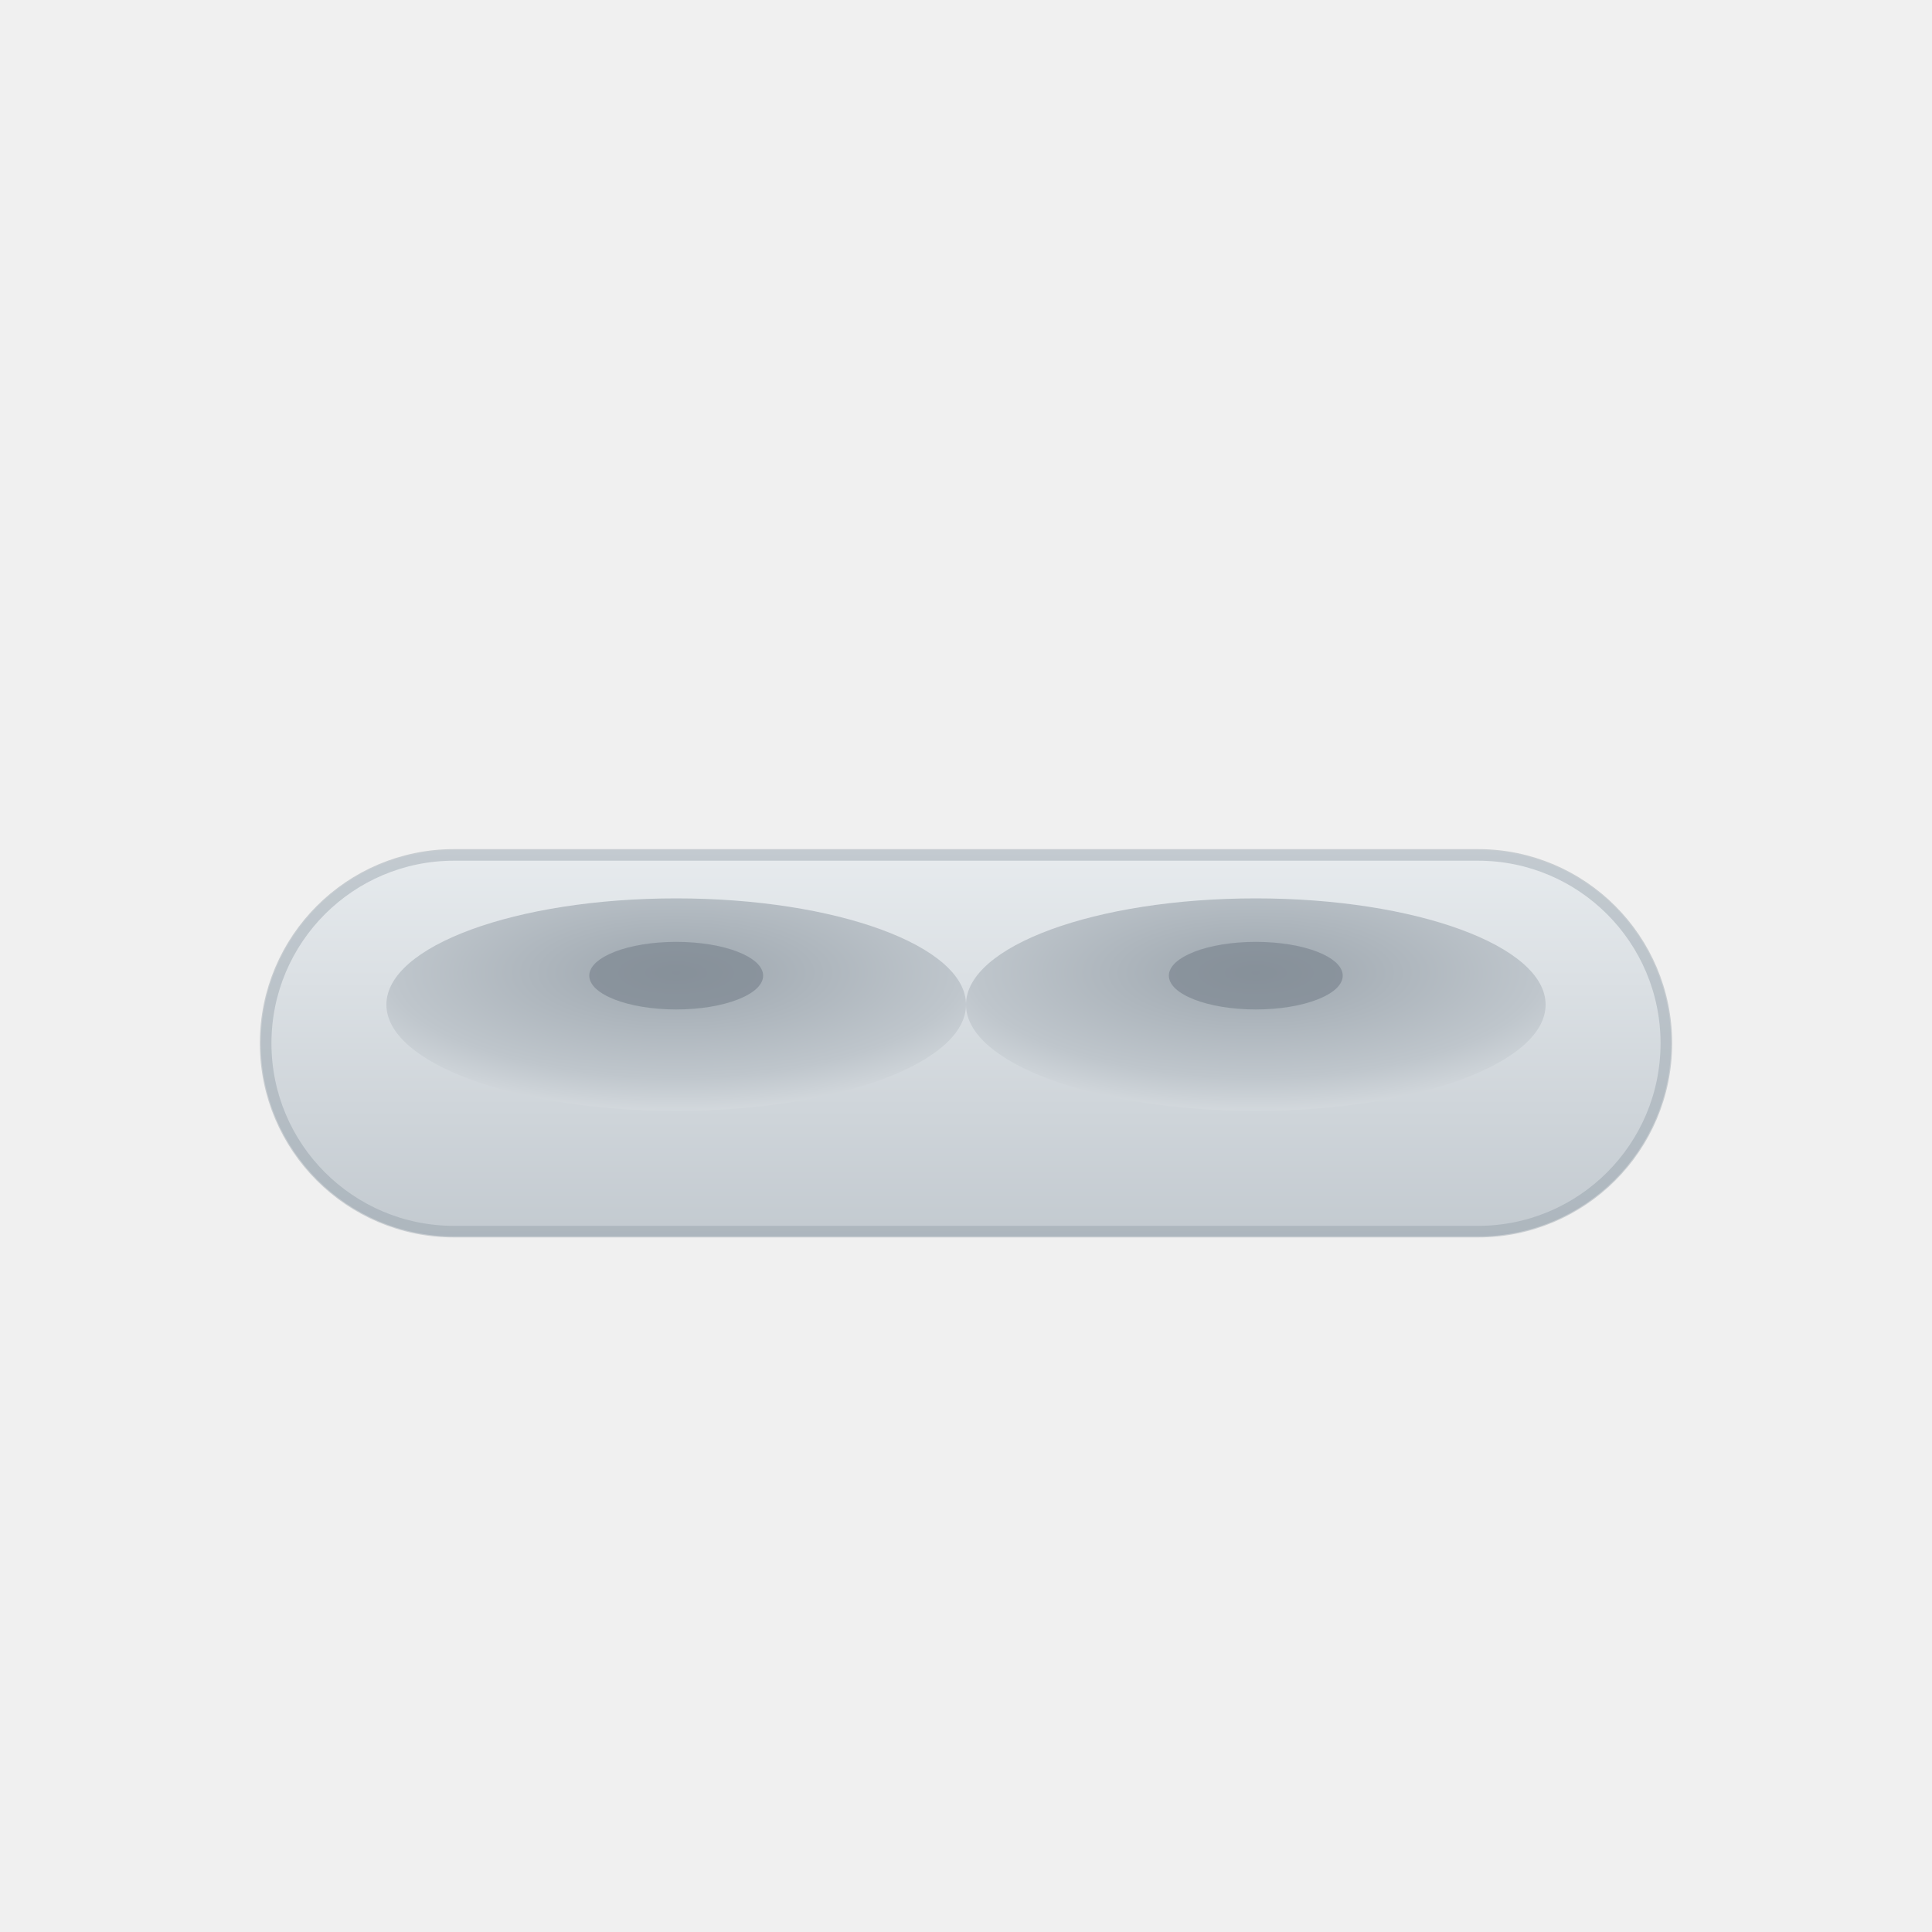
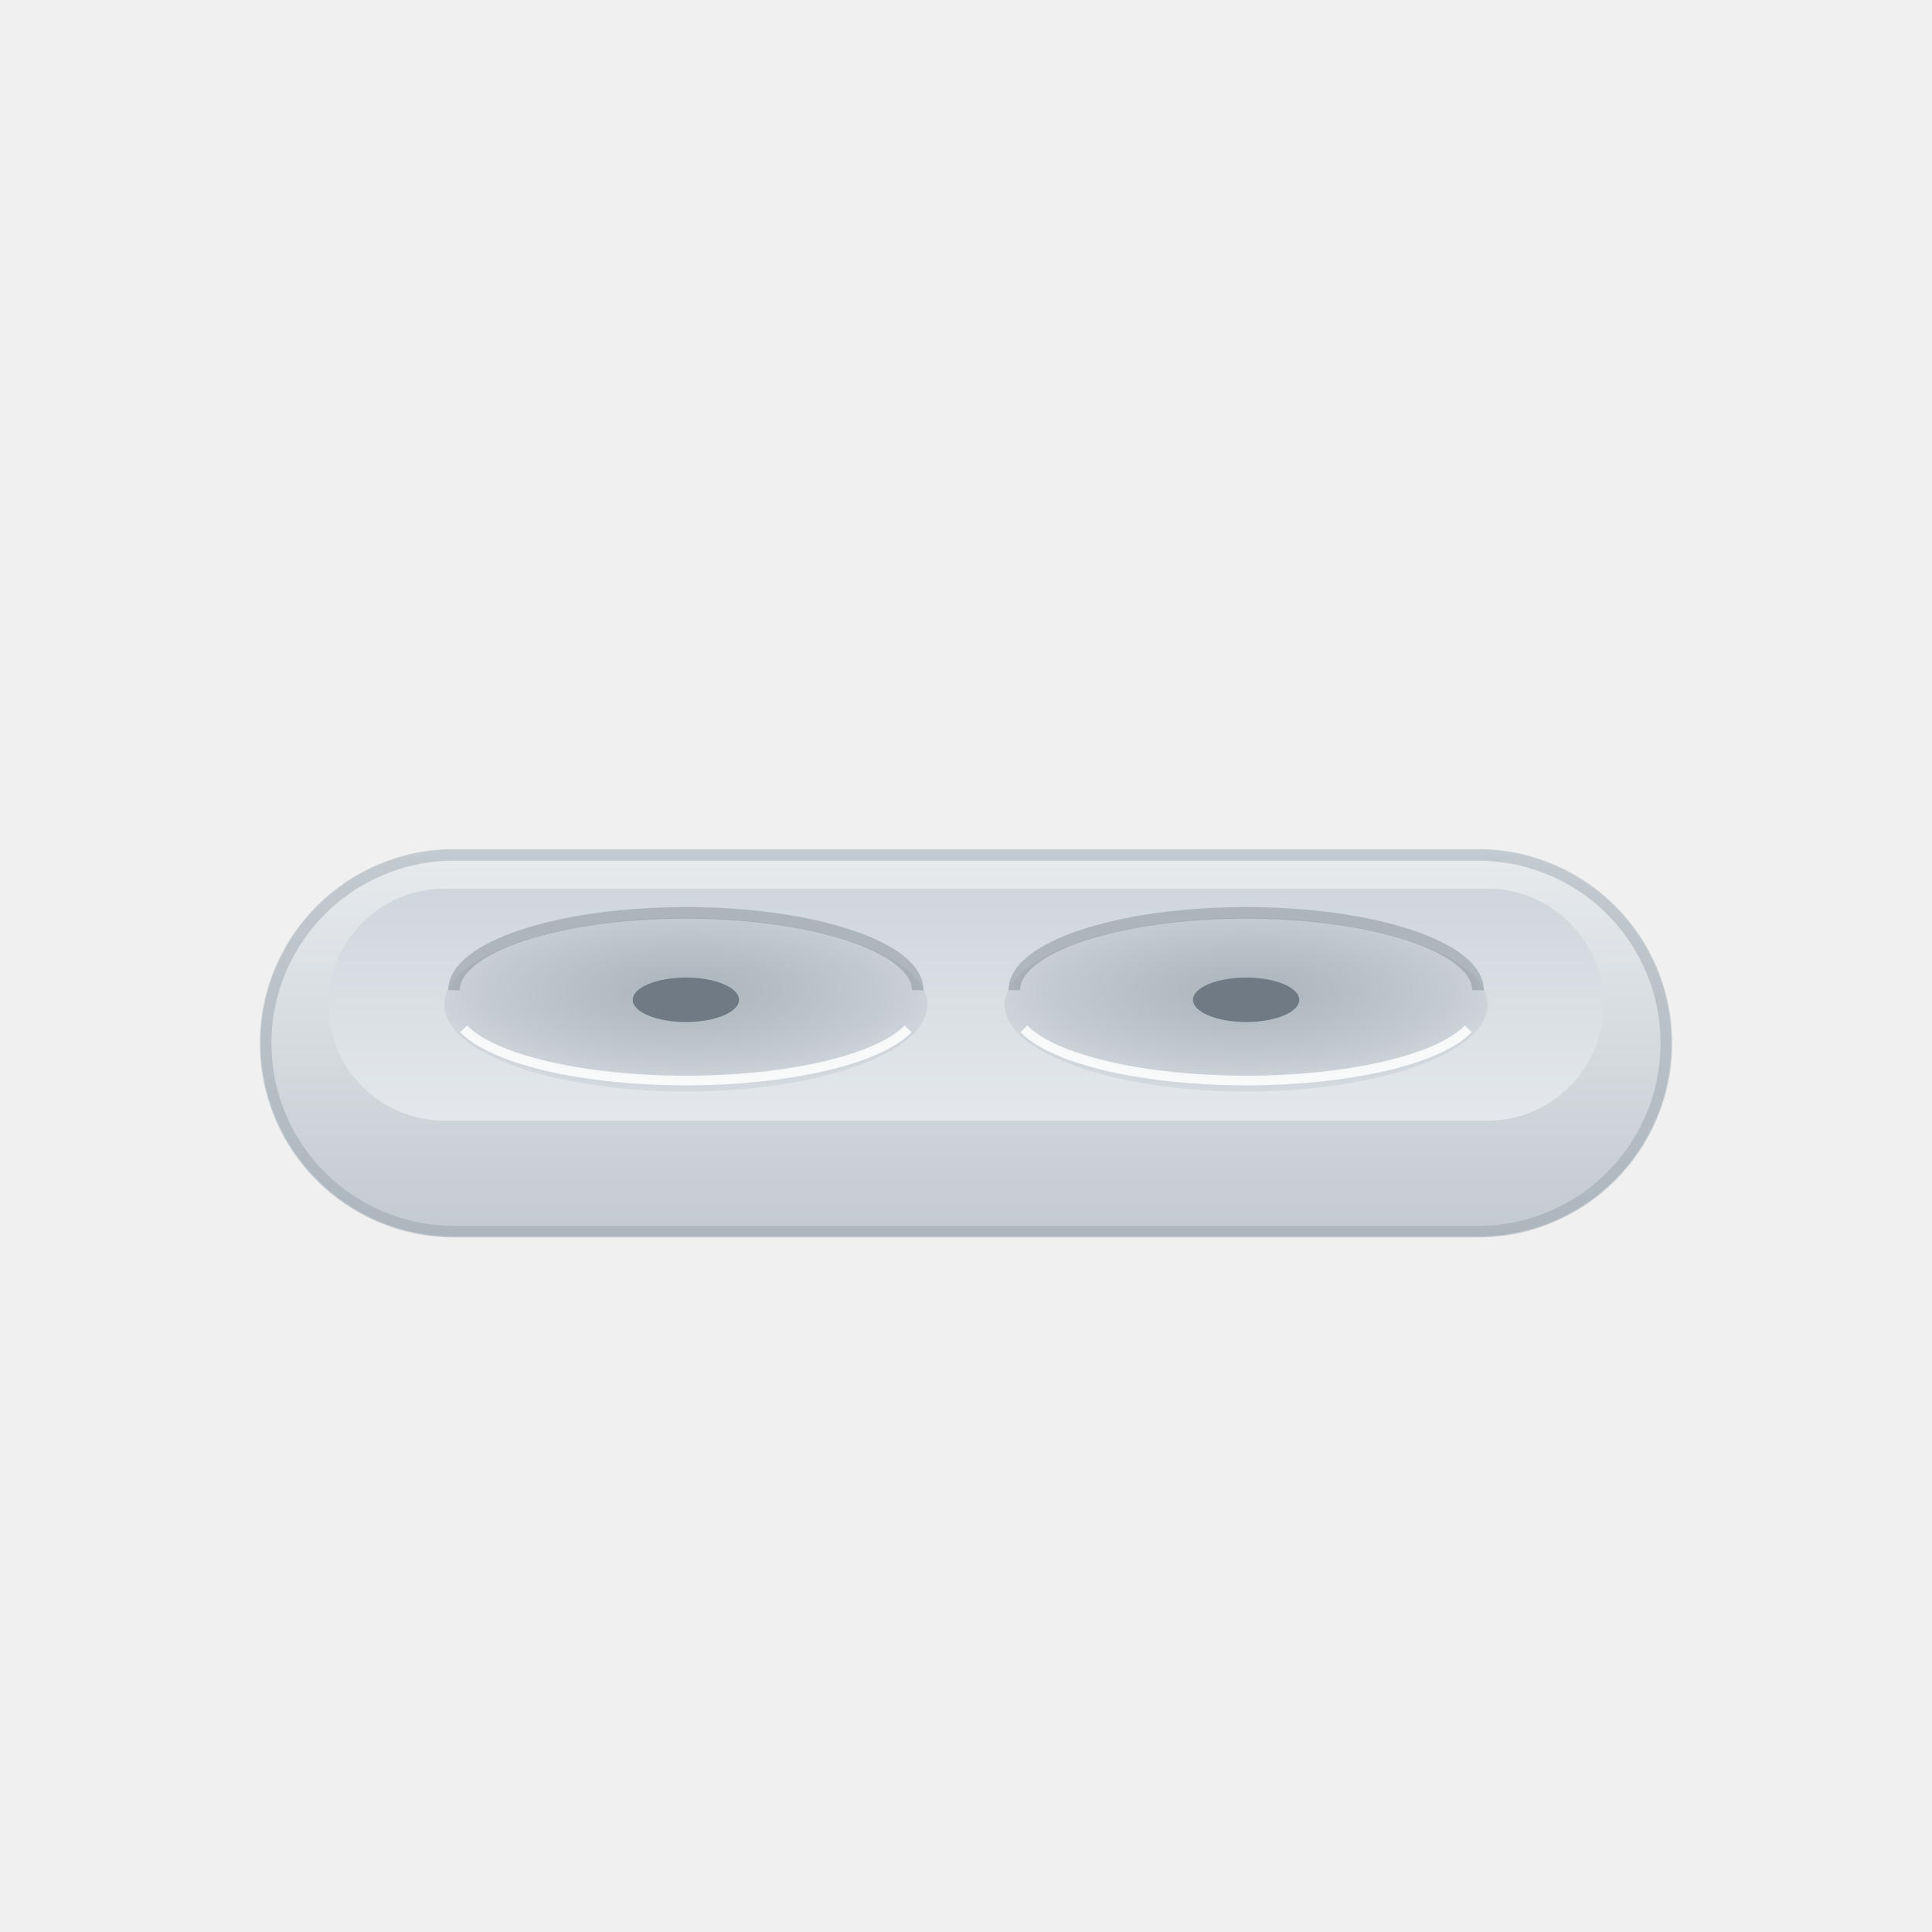
<svg xmlns="http://www.w3.org/2000/svg" viewBox="0 0 200 200">
  <defs>
    <linearGradient id="body" x1="0" y1="0" x2="1" y2="0">
      <stop offset="0" stop-color="#cfd5da" />
      <stop offset=".12" stop-color="#f4f6f8" />
      <stop offset=".5" stop-color="#ffffff" />
      <stop offset=".86" stop-color="#eef1f4" />
      <stop offset="1" stop-color="#b9c1c8" />
    </linearGradient>
    <linearGradient id="bodyV" x1="0" y1="0" x2="0" y2="1">
      <stop offset="0" stop-color="#fff" stop-opacity="0" />
      <stop offset=".7" stop-color="#9aa4ad" stop-opacity=".0" />
      <stop offset="1" stop-color="#7d8892" stop-opacity=".45" />
    </linearGradient>
    <linearGradient id="lidTop" x1="0" y1="0" x2="0" y2="1">
      <stop offset="0" stop-color="#8f99a3" />
      <stop offset=".35" stop-color="#e9edf0" />
      <stop offset="1" stop-color="#ffffff" />
    </linearGradient>
    <linearGradient id="rim" x1="0" y1="0" x2="0" y2="1">
      <stop offset="0" stop-color="#e7ebee" />
      <stop offset="1" stop-color="#c3cad0" />
    </linearGradient>
    <radialGradient id="cav" cx=".5" cy=".35" r=".7">
      <stop offset="0" stop-color="#9da6ae" />
      <stop offset=".7" stop-color="#bfc6cc" />
      <stop offset="1" stop-color="#d9dee2" />
    </radialGradient>
    <linearGradient id="inner" x1="0" y1="0" x2="0" y2="1">
      <stop offset="0" stop-color="#dfe4e8" />
      <stop offset="1" stop-color="#c9d0d6" />
    </linearGradient>
    <radialGradient id="budHead" cx=".38" cy=".3" r=".8">
      <stop offset="0" stop-color="#ffffff" />
      <stop offset=".55" stop-color="#eef1f4" />
      <stop offset="1" stop-color="#a9b2ba" />
    </radialGradient>
    <linearGradient id="stem" x1="0" y1="0" x2="1" y2="0">
      <stop offset="0" stop-color="#c3cad1" />
      <stop offset=".35" stop-color="#ffffff" />
      <stop offset=".75" stop-color="#eef1f4" />
      <stop offset="1" stop-color="#aab3bb" />
    </linearGradient>
    <radialGradient id="tip" cx=".4" cy=".35" r=".8">
      <stop offset="0" stop-color="#f3f5f7" />
      <stop offset=".6" stop-color="#d4dadf" />
      <stop offset="1" stop-color="#9ea8b1" />
    </radialGradient>
+     <linearGradient id="tray" x1="0" y1="0" x2="0" y2="1">
+       <stop offset="0" stop-color="#cfd6dc" />
+       <stop offset="1" stop-color="#e4e8ec" />
+     </linearGradient>
+     <radialGradient id="well" cx=".5" cy=".42" r=".6">
+       <stop offset="0" stop-color="#aab3bb" />
+       <stop offset=".7" stop-color="#c4cbd1" />
+       <stop offset="1" stop-color="#d6dce1" />
+     </radialGradient>
  </defs>
  <rect x="27" y="88" width="146" height="40" rx="20" fill="url(#rim)" />
  <rect x="27.5" y="88.5" width="145" height="39" rx="19.5" fill="none" stroke="#8d98a3" stroke-opacity=".4" stroke-width="1.2" />
-   <ellipse cx="70" cy="104" rx="30" ry="11" fill="url(#cav)" />
-   <ellipse cx="130" cy="104" rx="30" ry="11" fill="url(#cav)" />
-   <ellipse cx="70" cy="101" rx="9" ry="3.5" fill="#7e8892" opacity=".7" />
-   <ellipse cx="130" cy="101" rx="9" ry="3.5" fill="#7e8892" opacity=".7" />
+   <rect x="34" y="92" width="132" height="24" rx="12" fill="url(#tray)" />
+   <g>
+     <ellipse cx="71" cy="104" rx="25" ry="9" fill="url(#well)" />
+     <path d="M47 102.5 A24 8 0 0 1 95 102.5" fill="none" stroke="#7f8a94" stroke-opacity=".45" stroke-width="1.2" />
+     <path d="M48 106.5 A24 7.5 0 0 0 94 106.5" fill="none" stroke="#fff" stroke-opacity=".85" stroke-width="1" />
+     <ellipse cx="71" cy="103.5" rx="5.5" ry="2.3" fill="#6f7a85" />
+   </g>
+   <g>
+     <ellipse cx="129" cy="104" rx="25" ry="9" fill="url(#well)" />
+     <path d="M105 102.5 A24 8 0 0 1 153 102.5" fill="none" stroke="#7f8a94" stroke-opacity=".45" stroke-width="1.2" />
+     <path d="M106 106.5 A24 7.5 0 0 0 152 106.5" fill="none" stroke="#fff" stroke-opacity=".85" stroke-width="1" />
+     <ellipse cx="129" cy="103.5" rx="5.5" ry="2.3" fill="#6f7a85" />
+   </g>
</svg>
